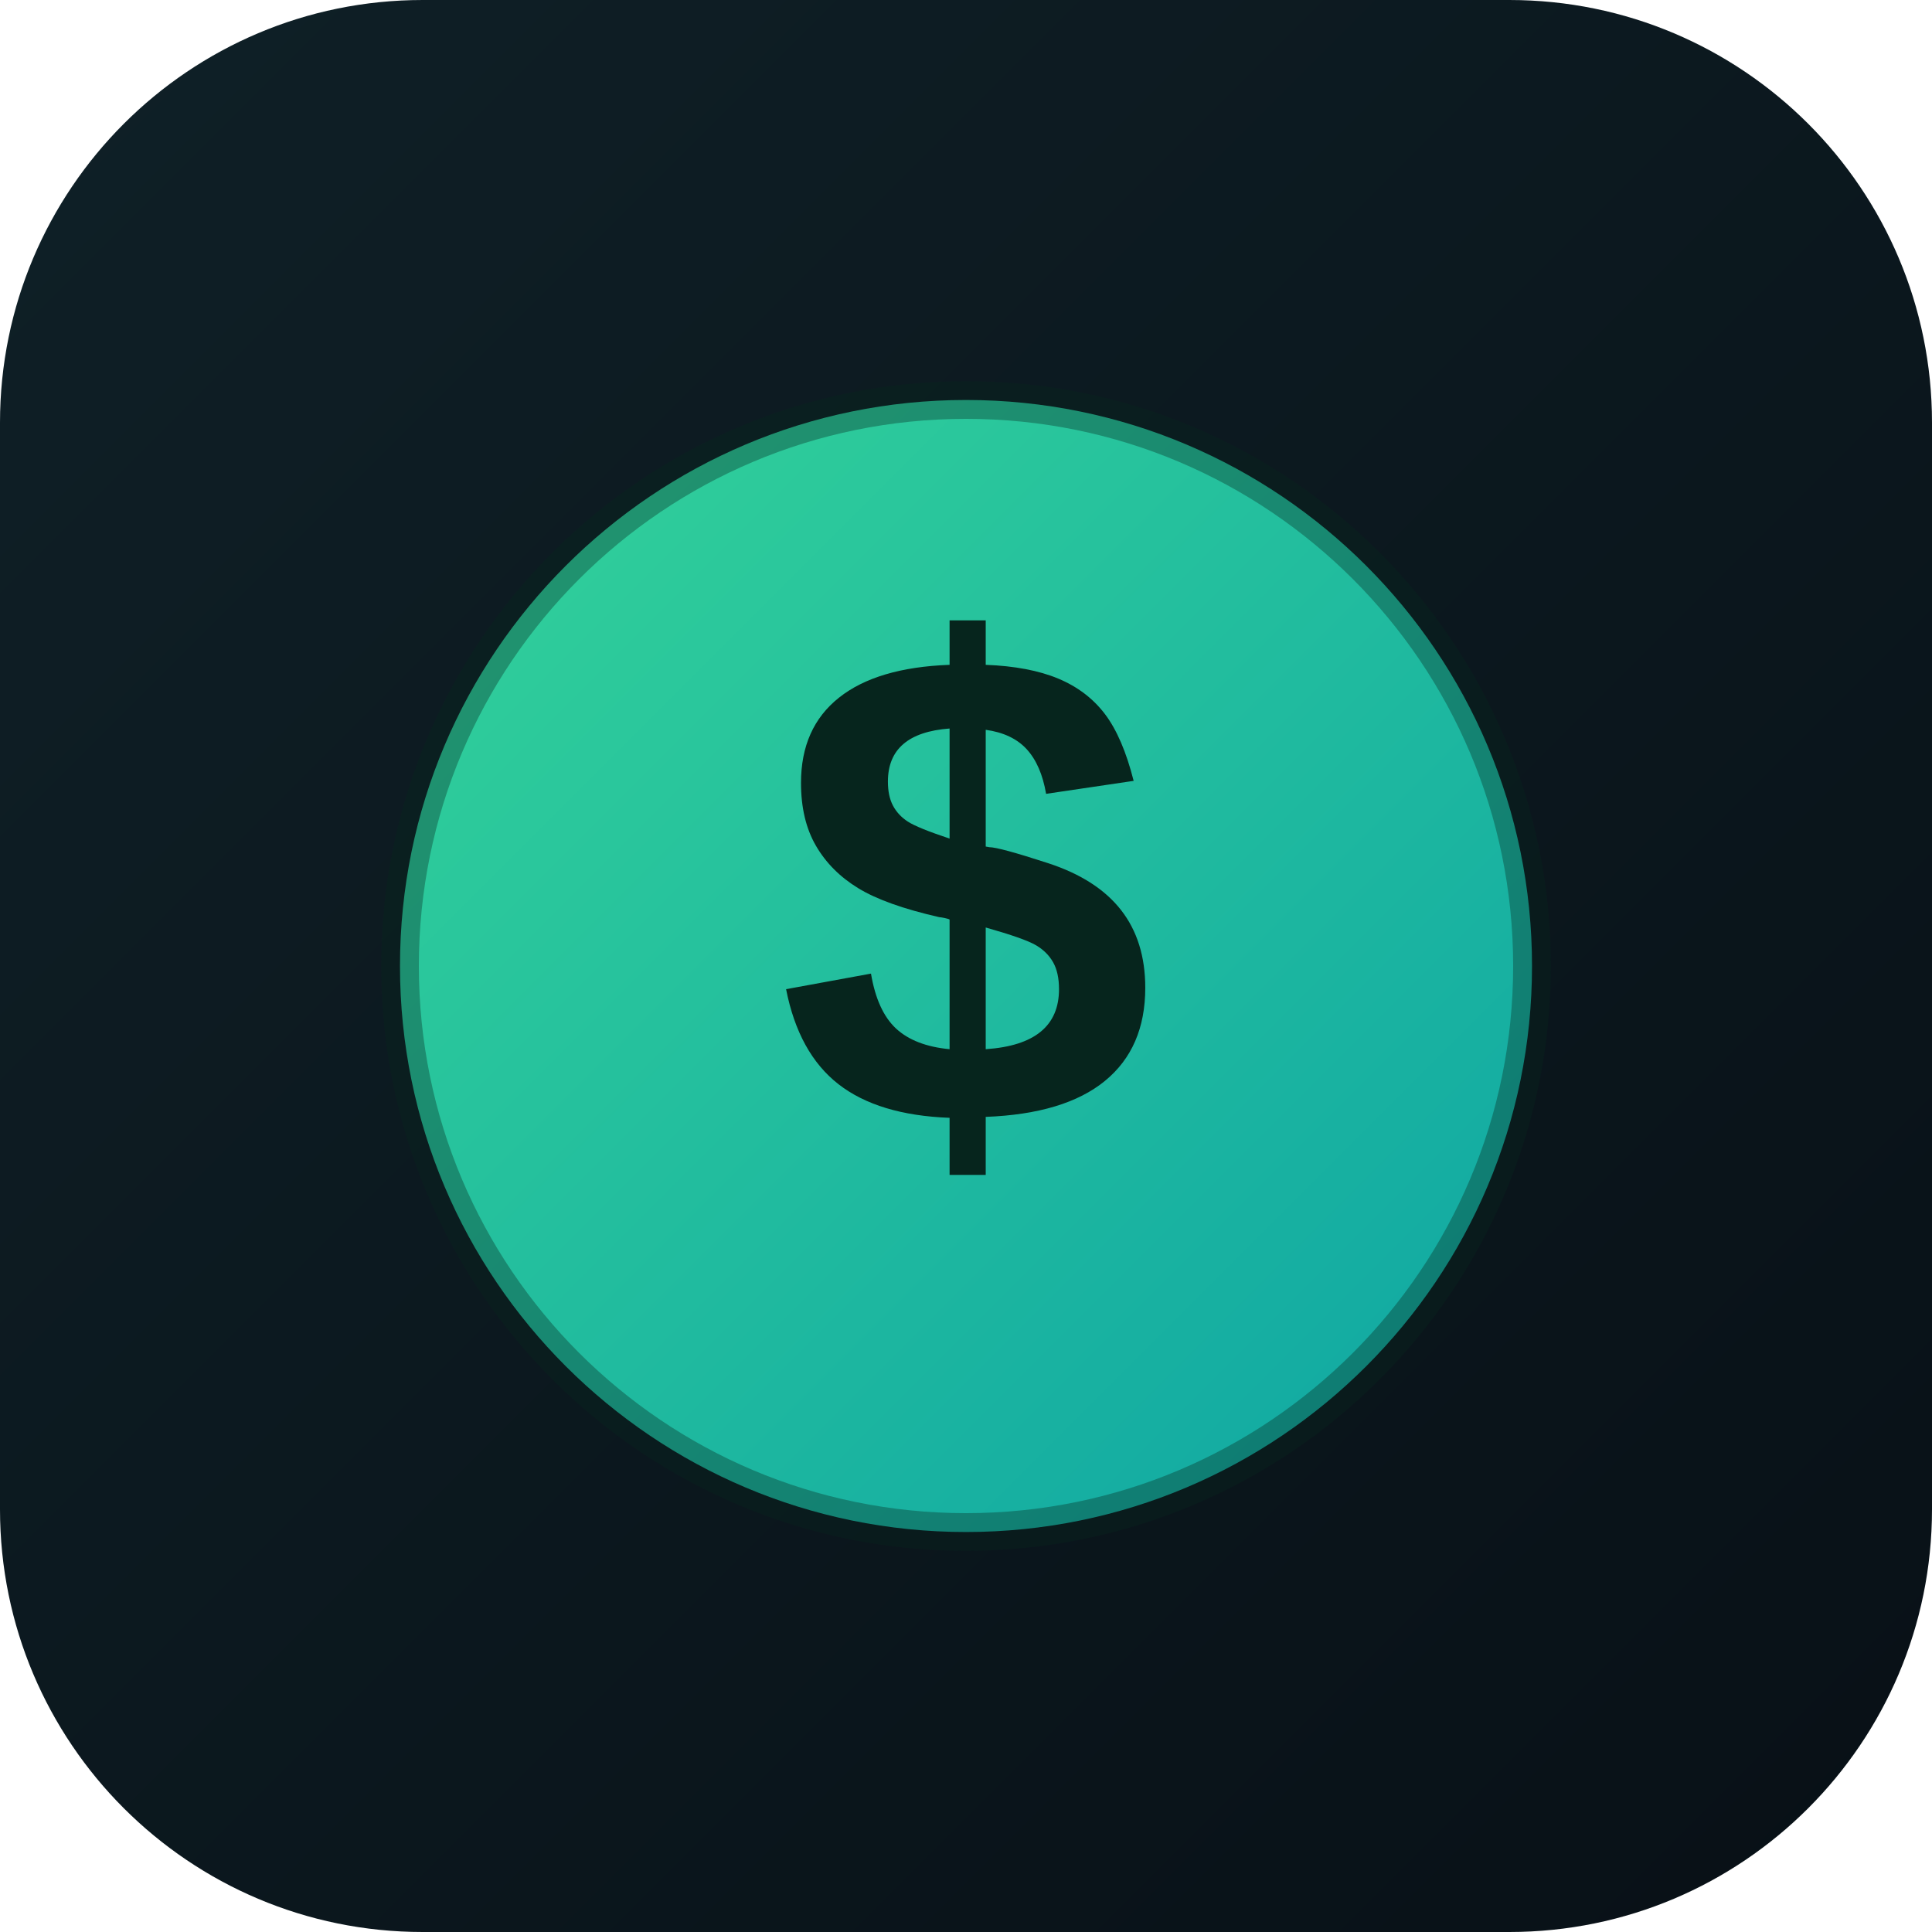
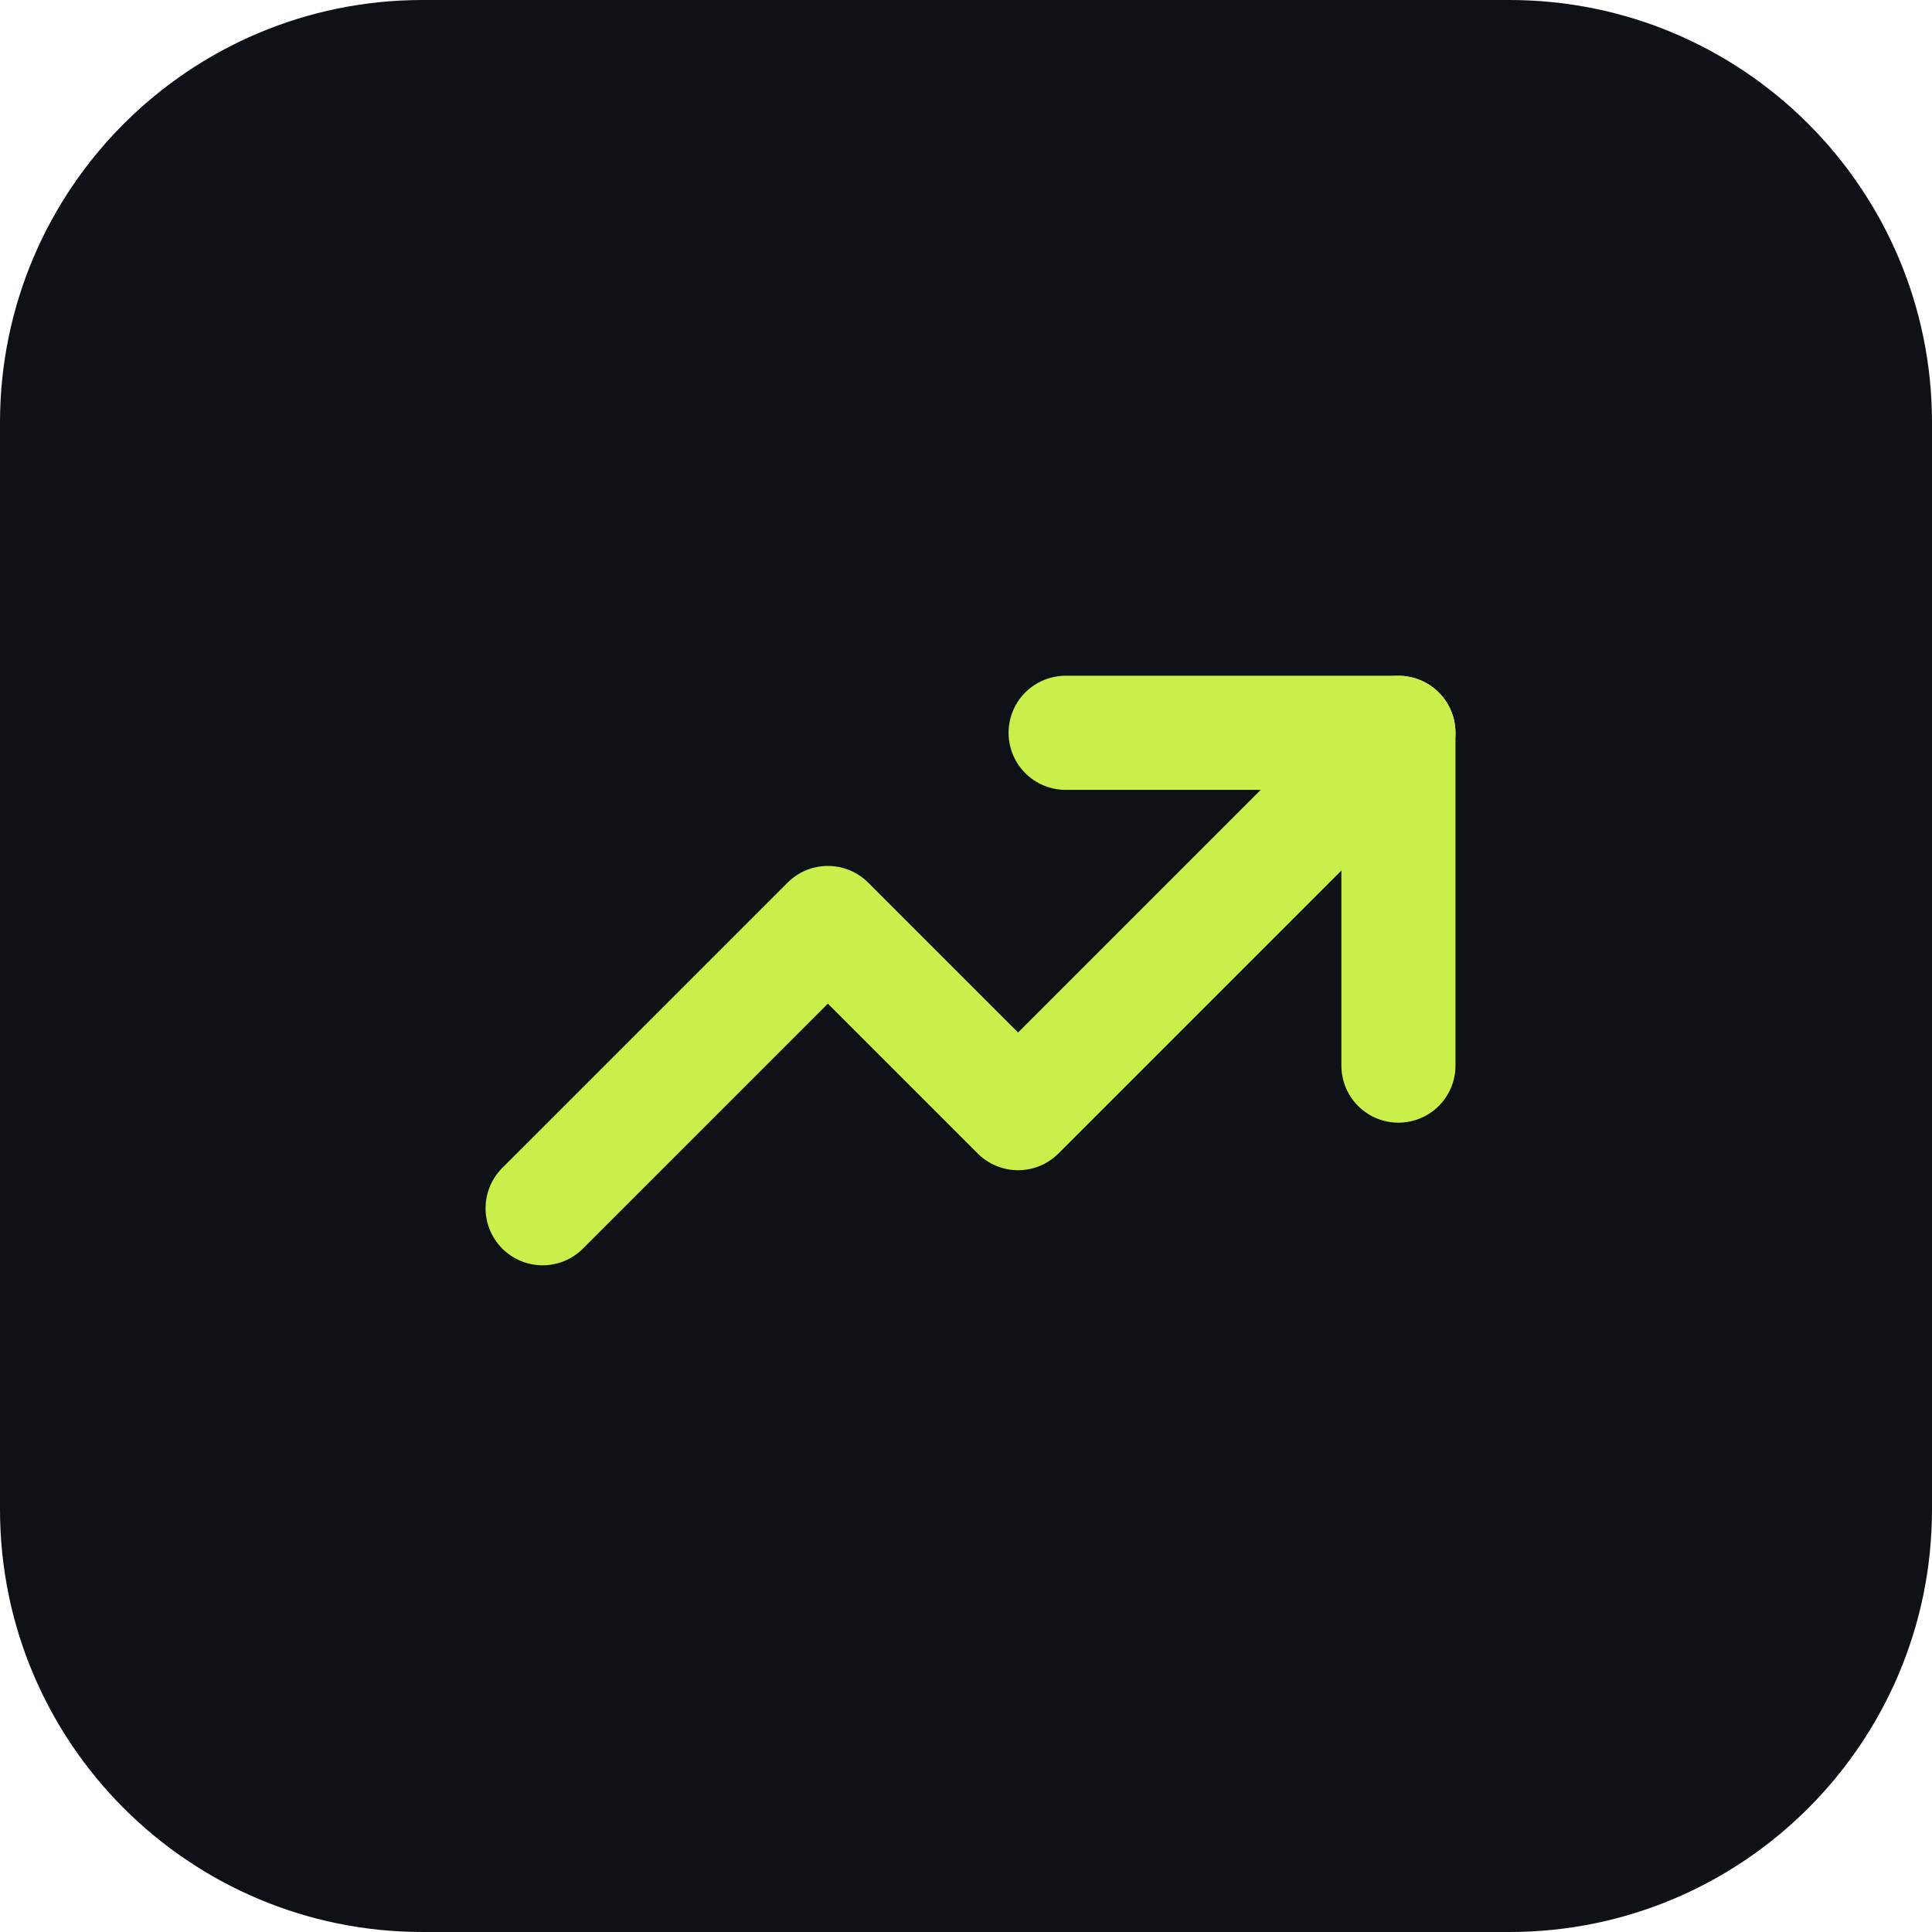
<svg xmlns="http://www.w3.org/2000/svg" viewBox="0 0 512 512">
-   <defs>
-     <linearGradient id="bg" x1="0" y1="0" x2="1" y2="1">
-       <stop offset="0%" stop-color="#0f2027" />
-       <stop offset="100%" stop-color="#081016" />
-     </linearGradient>
-     <linearGradient id="coin" x1="0" y1="0" x2="1" y2="1">
-       <stop offset="0%" stop-color="#34d399" />
-       <stop offset="100%" stop-color="#0ea5a4" />
-     </linearGradient>
-   </defs>
-   <rect width="512" height="512" rx="112" fill="url(#bg)" />
-   <circle cx="256" cy="256" r="150" fill="url(#coin)" />
-   <circle cx="256" cy="256" r="150" fill="none" stroke="#06251d" stroke-width="10" opacity="0.35" />
-   <text x="256" y="298" font-family="Arial, sans-serif" font-size="180" font-weight="700" text-anchor="middle" fill="#06251d">$</text>
+   <rect width="512" height="512" rx="112" fill="#0E1116" />
+   <g transform="translate(106,106) scale(12.6)" fill="none" stroke="#C9EF4A" stroke-width="2.4" stroke-linecap="round" stroke-linejoin="round">
+     <path d="M3 17l6-6 4 4 8-8" />
+     <path d="M14 7h7v7" />
+   </g>
</svg>
